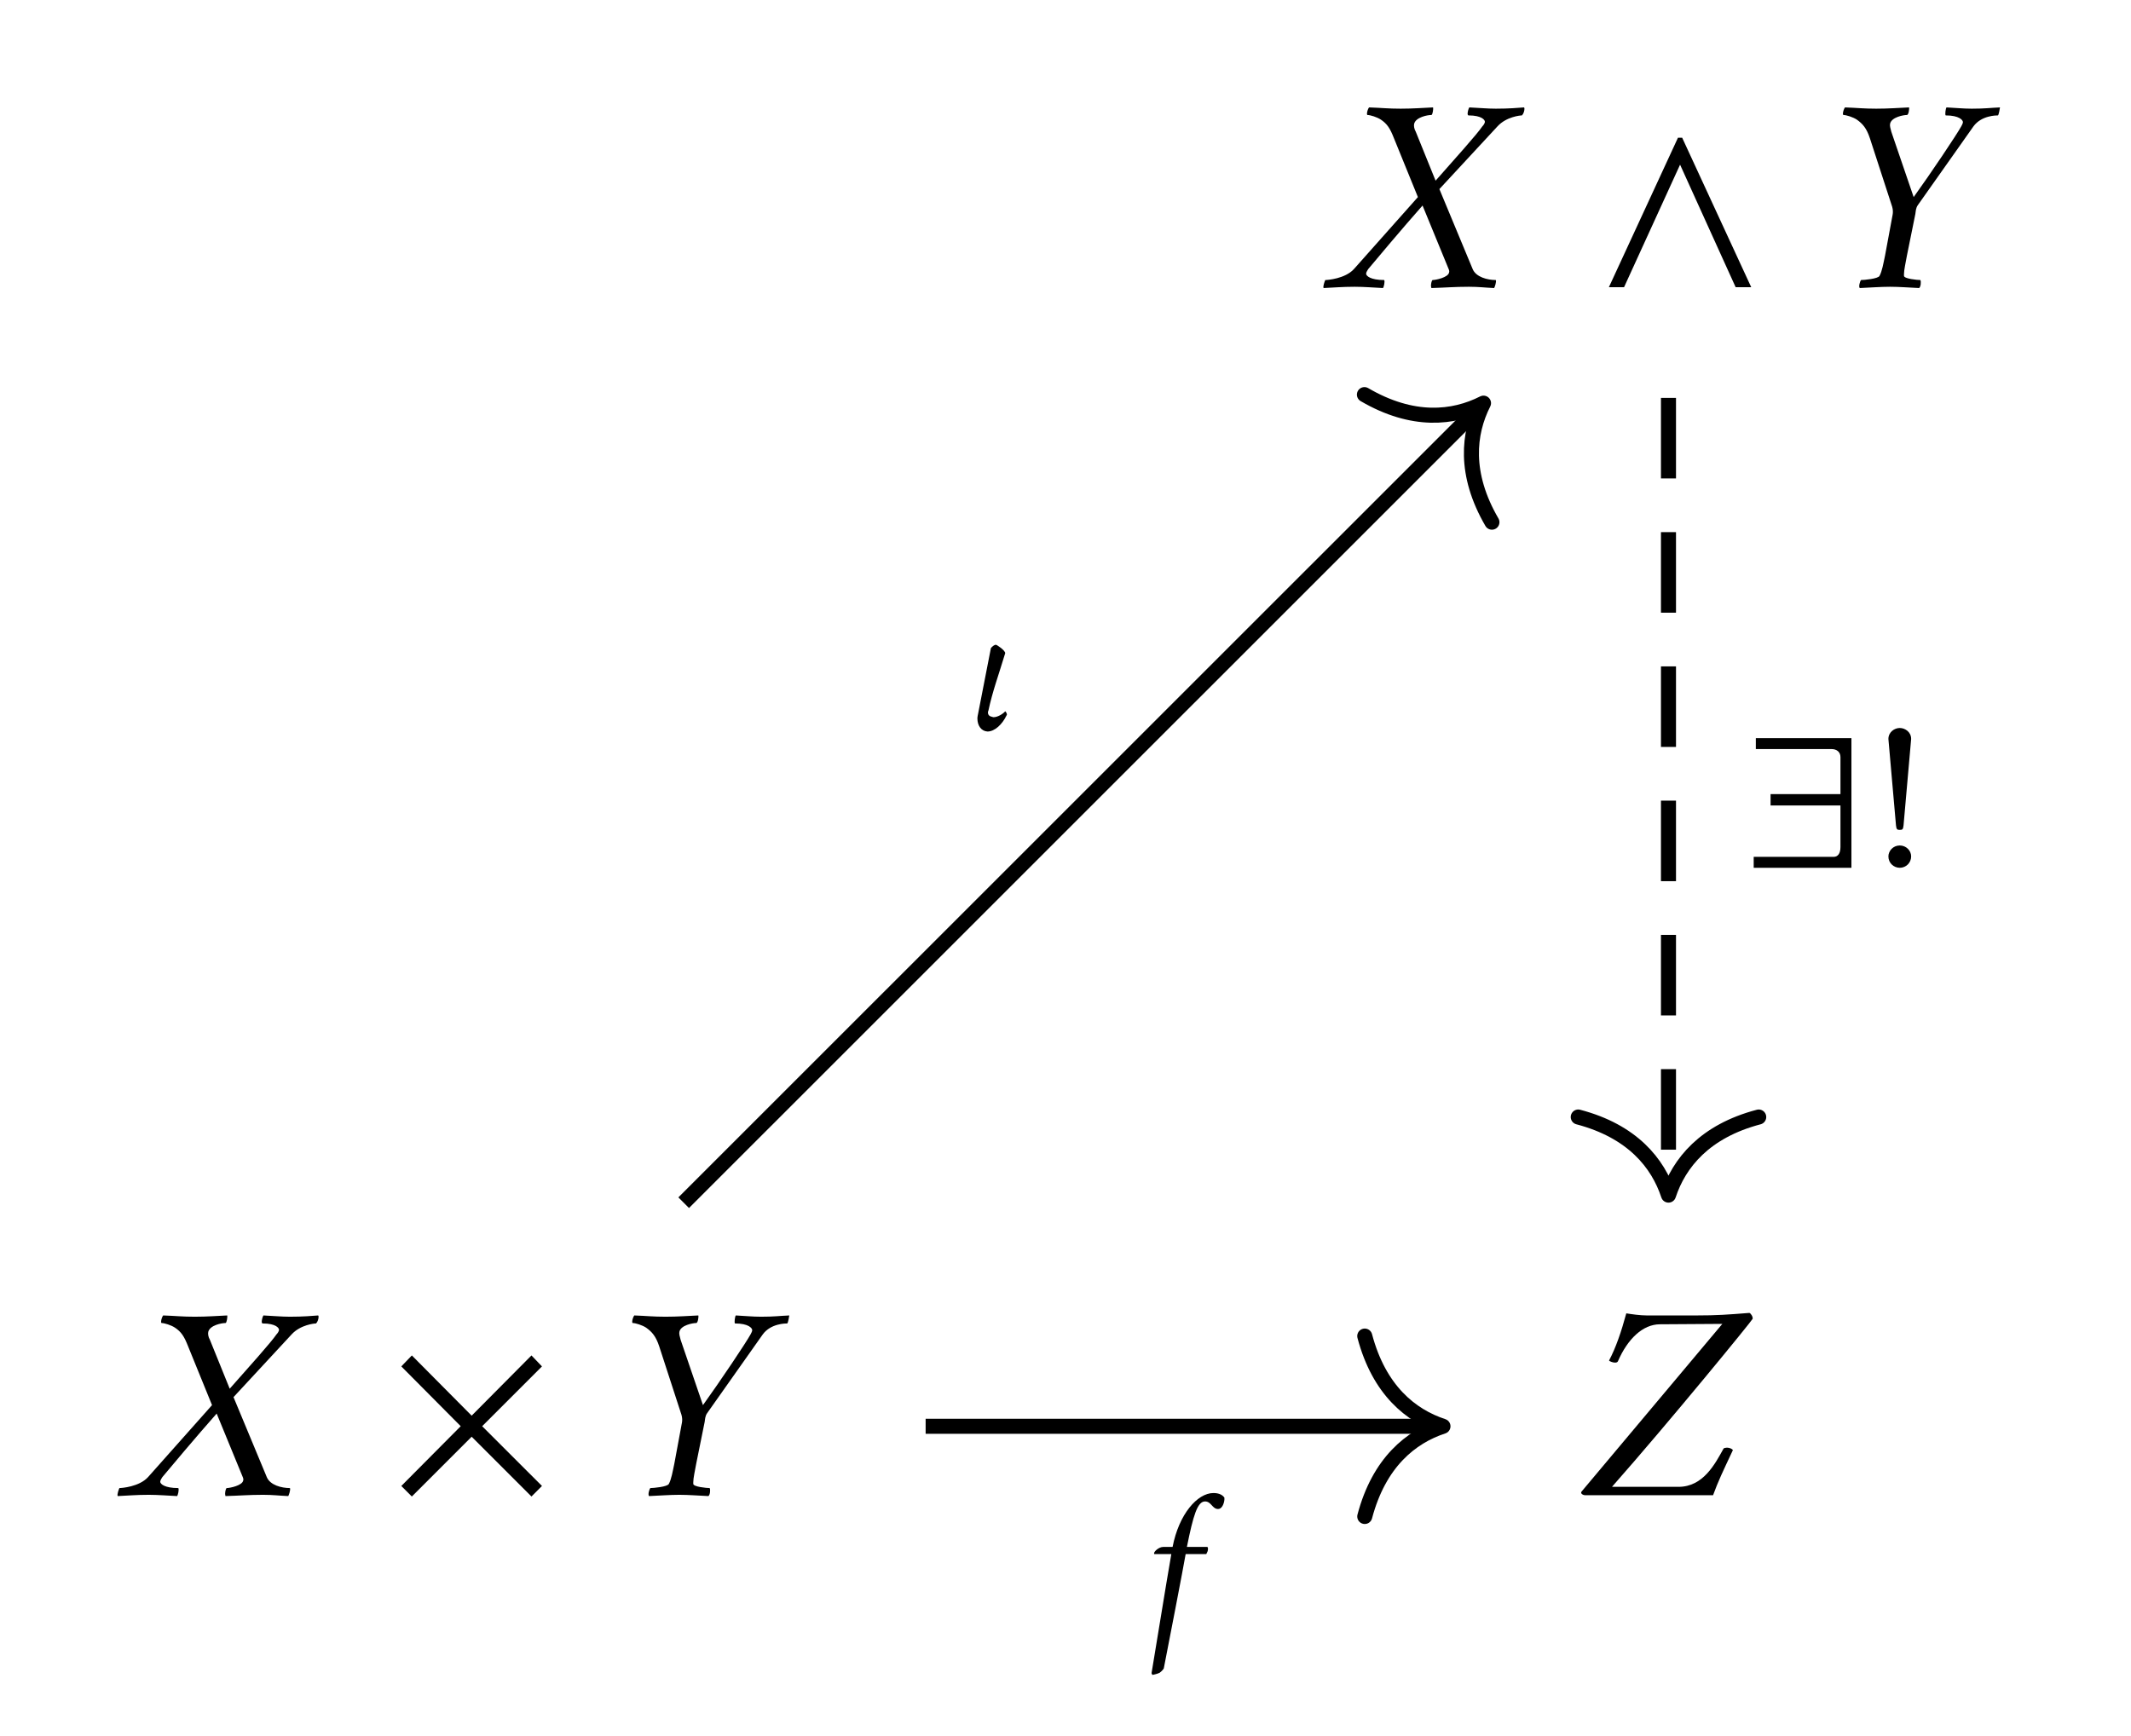
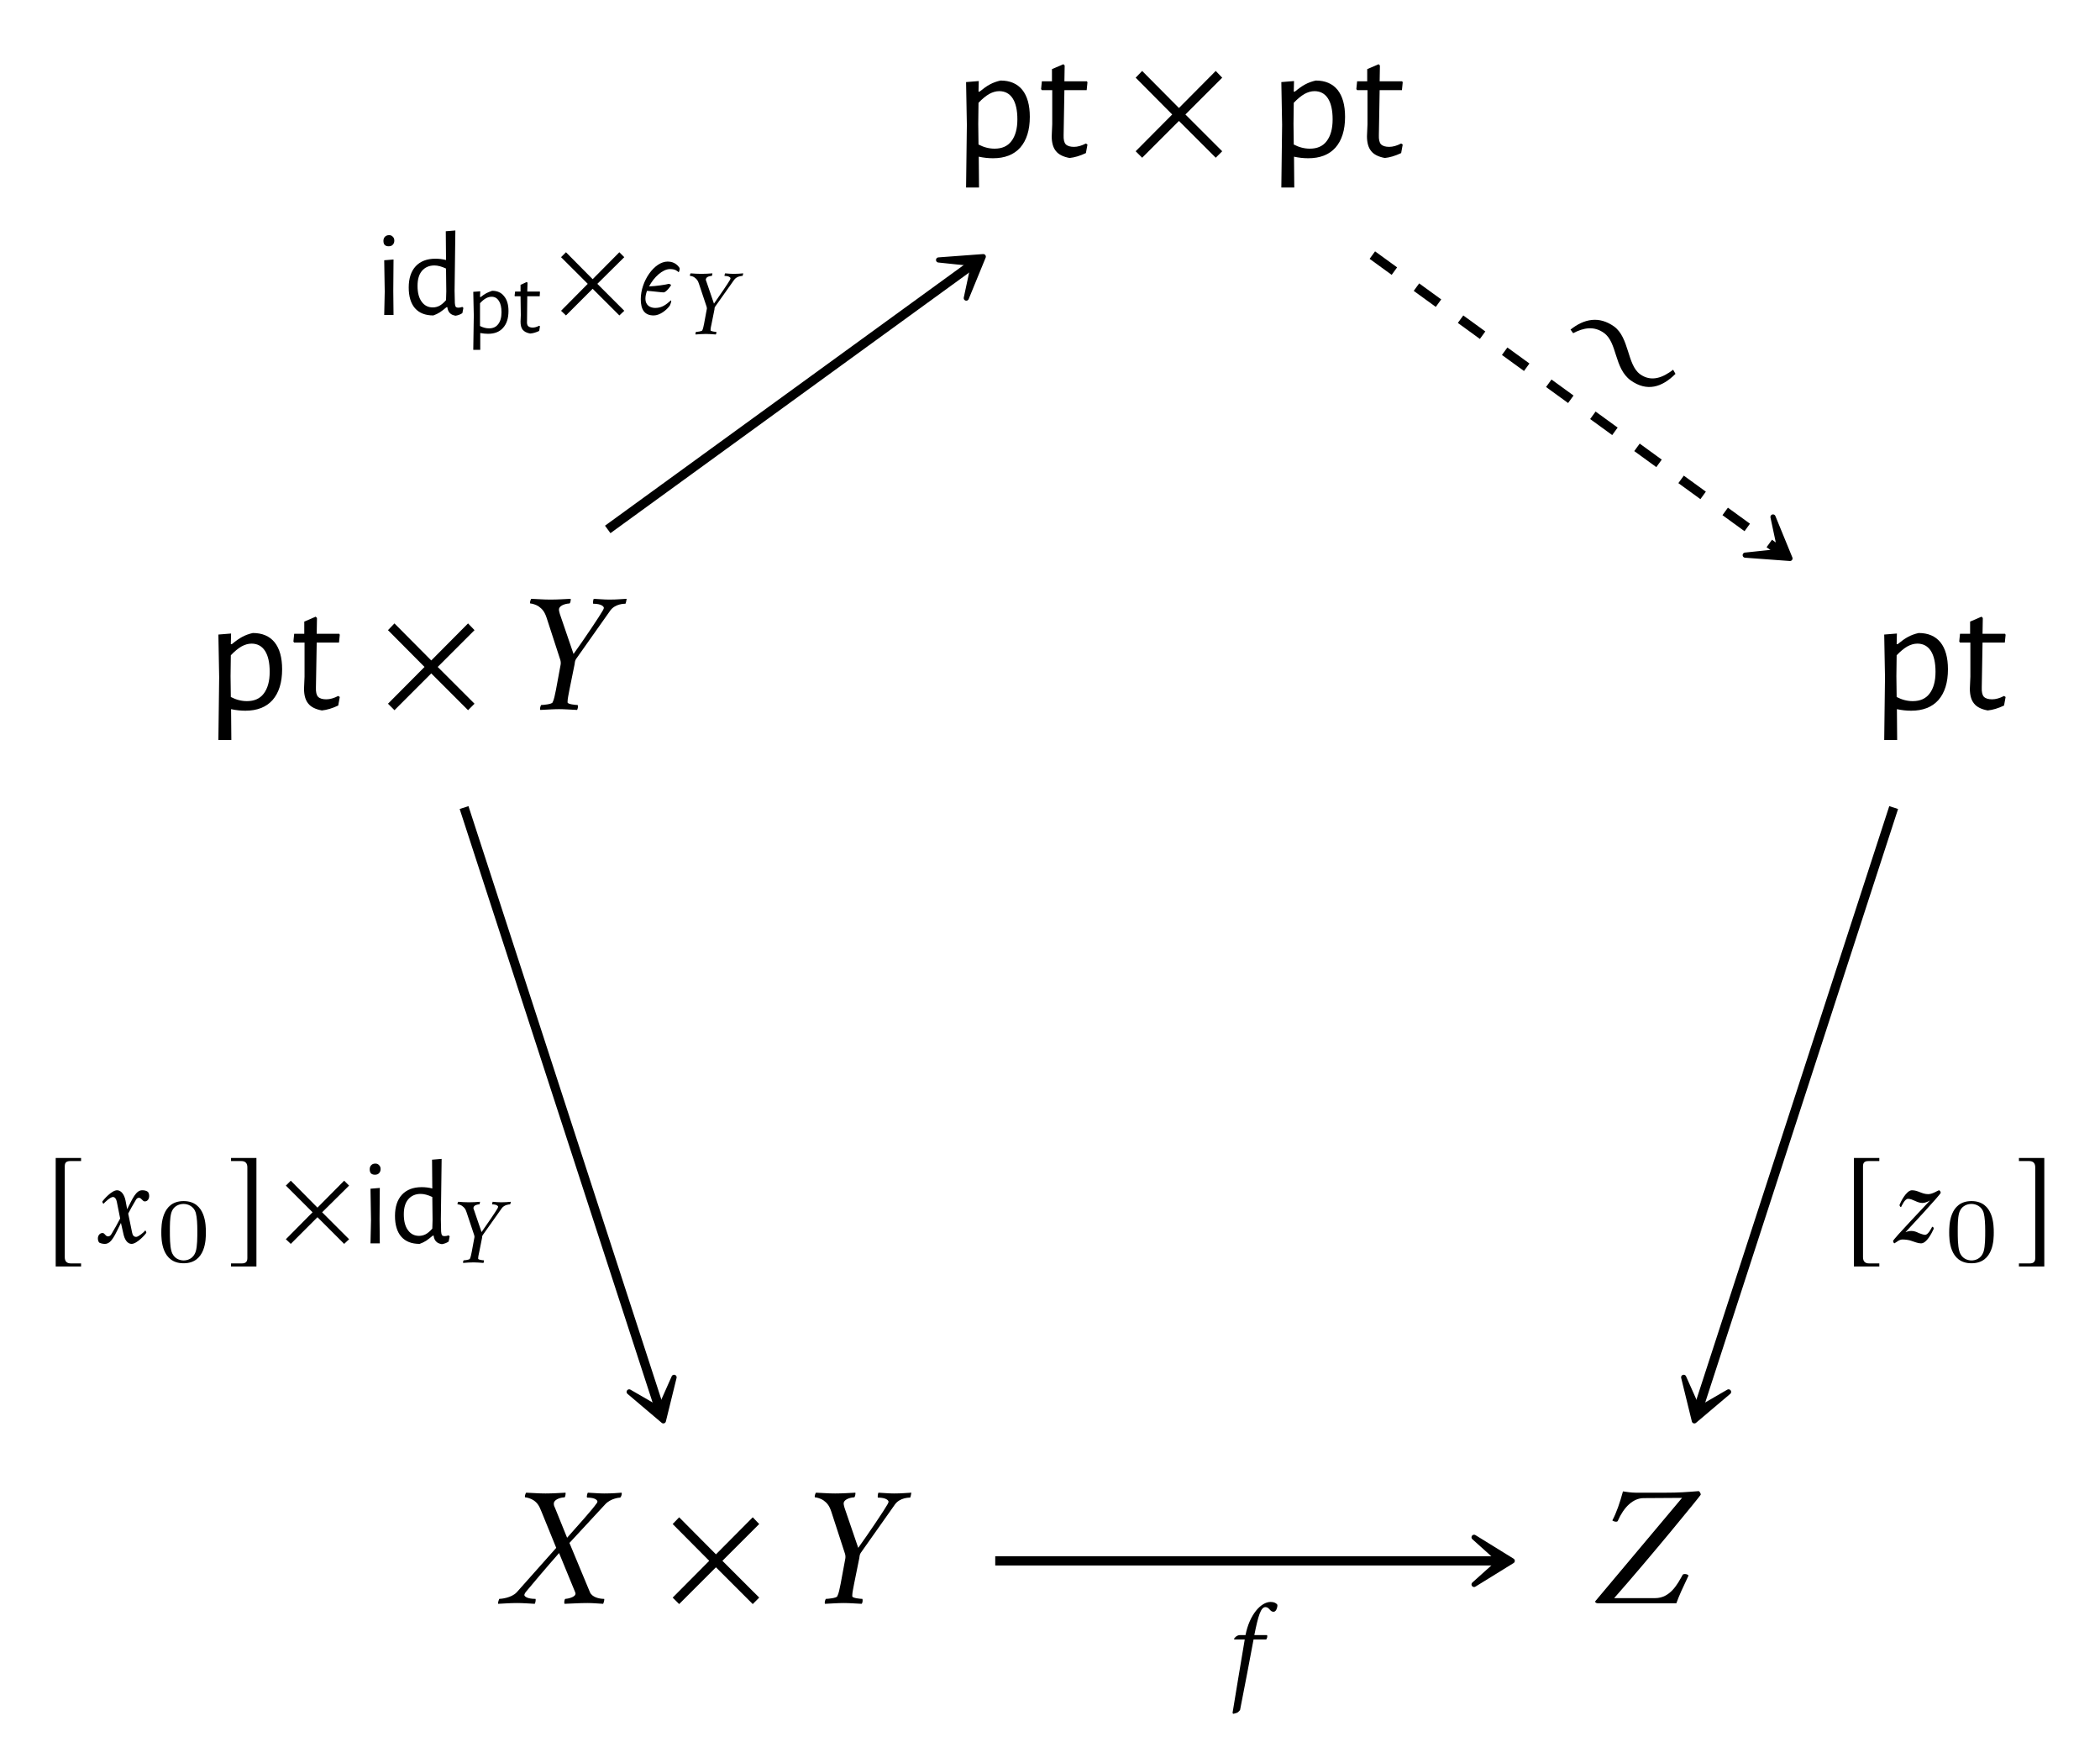
- <svg xmlns="http://www.w3.org/2000/svg" xmlns:xlink="http://www.w3.org/1999/xlink" width="79.067" height="64.418" viewBox="0 0 79.067 64.418">
+ <svg xmlns="http://www.w3.org/2000/svg" xmlns:xlink="http://www.w3.org/1999/xlink" width="126.651" height="105.637" viewBox="0 0 126.651 105.637">
  <defs>
    <g>
      <g id="glyph-0-0">
</g>
      <g id="glyph-0-1">
-         <path d="M 2.266 -6.625 C 1.797 -6.625 1.562 -6.656 1.094 -6.672 C 1.062 -6.641 1.016 -6.516 1.016 -6.438 C 1.016 -6.406 1.031 -6.391 1.031 -6.391 C 1.141 -6.391 1.391 -6.312 1.531 -6.219 C 1.766 -6.062 1.875 -5.891 2.016 -5.531 L 2.906 -3.344 L 0.531 -0.672 C 0.203 -0.312 -0.453 -0.266 -0.531 -0.266 C -0.547 -0.234 -0.625 -0.031 -0.594 0.031 C -0.219 0.016 0.078 -0.016 0.562 -0.016 C 0.906 -0.016 1.281 0.016 1.609 0.031 C 1.641 0 1.688 -0.203 1.656 -0.266 C 1.141 -0.266 0.984 -0.422 0.984 -0.5 C 0.984 -0.562 1.047 -0.641 1.062 -0.672 C 1.281 -0.938 2.359 -2.219 3.078 -3.031 L 4.047 -0.672 C 4.062 -0.641 4.078 -0.578 4.062 -0.547 C 4.031 -0.359 3.562 -0.266 3.453 -0.266 C 3.422 -0.266 3.391 -0.141 3.391 -0.047 C 3.391 -0.016 3.406 0.016 3.406 0.031 C 3.938 0.016 4.266 -0.016 4.797 -0.016 C 5.172 -0.016 5.375 0.016 5.734 0.031 C 5.75 0.016 5.828 -0.203 5.797 -0.266 C 5.484 -0.266 5.062 -0.375 4.938 -0.672 L 3.703 -3.641 L 5.859 -5.969 C 6.188 -6.328 6.703 -6.375 6.766 -6.375 C 6.828 -6.438 6.859 -6.547 6.859 -6.625 C 6.859 -6.656 6.844 -6.672 6.844 -6.672 C 6.625 -6.656 6.297 -6.625 5.797 -6.625 C 5.469 -6.625 5.188 -6.656 4.812 -6.672 C 4.781 -6.625 4.75 -6.5 4.75 -6.438 C 4.75 -6.406 4.766 -6.375 4.781 -6.375 C 5.281 -6.375 5.391 -6.203 5.391 -6.141 C 5.391 -6.078 5.328 -6 5.297 -5.969 C 5.109 -5.688 4.281 -4.766 3.562 -3.953 L 2.828 -5.766 C 2.766 -5.875 2.75 -5.984 2.766 -6.062 C 2.828 -6.312 3.266 -6.391 3.406 -6.391 C 3.453 -6.391 3.484 -6.625 3.469 -6.672 C 3.094 -6.656 2.734 -6.625 2.266 -6.625 Z M 2.266 -6.625 " />
+         <path d="M 2.875 -4.609 C 3.445 -4.609 3.883 -4.422 4.188 -4.047 C 4.488 -3.672 4.641 -3.129 4.641 -2.422 C 4.641 -1.617 4.445 -1 4.062 -0.562 C 3.676 -0.133 3.129 0.078 2.422 0.078 C 2.141 0.078 1.852 0.047 1.562 -0.016 L 1.578 1.844 L 0.797 1.844 L 0.844 -1.938 L 0.797 -4.516 L 1.562 -4.578 L 1.547 -3.938 L 1.609 -3.938 C 1.848 -4.133 2.055 -4.281 2.234 -4.375 C 2.422 -4.477 2.633 -4.555 2.875 -4.609 Z M 2.516 -0.5 C 2.961 -0.5 3.301 -0.648 3.531 -0.953 C 3.77 -1.266 3.891 -1.703 3.891 -2.266 C 3.891 -2.816 3.797 -3.238 3.609 -3.531 C 3.422 -3.82 3.148 -3.969 2.797 -3.969 C 2.598 -3.969 2.395 -3.91 2.188 -3.797 C 1.988 -3.68 1.773 -3.504 1.547 -3.266 L 1.531 -2 L 1.547 -0.75 C 1.867 -0.582 2.191 -0.5 2.516 -0.5 Z M 2.516 -0.5 " />
      </g>
      <g id="glyph-0-2">
-         <path d="M 2.141 -1.172 C 2.078 -0.875 2.031 -0.594 1.938 -0.422 C 1.891 -0.312 1.359 -0.266 1.25 -0.266 C 1.203 -0.203 1.156 -0.016 1.203 0.031 C 1.578 0.016 1.969 -0.016 2.328 -0.016 C 2.688 -0.016 3.031 0.016 3.406 0.031 C 3.469 -0.016 3.484 -0.203 3.453 -0.266 C 3.344 -0.266 2.844 -0.312 2.844 -0.422 L 2.844 -0.484 C 2.844 -0.641 2.906 -0.906 2.953 -1.172 L 3.266 -2.719 C 3.281 -2.812 3.281 -2.938 3.359 -3.047 L 5.422 -5.969 C 5.719 -6.375 6.266 -6.375 6.328 -6.375 C 6.359 -6.375 6.406 -6.656 6.406 -6.672 C 6.031 -6.656 5.859 -6.625 5.359 -6.625 C 5.031 -6.625 4.766 -6.656 4.422 -6.672 C 4.391 -6.641 4.359 -6.406 4.391 -6.375 C 4.891 -6.375 5.031 -6.203 5.031 -6.125 C 5.031 -6.078 4.984 -6 4.969 -5.969 C 4.797 -5.656 3.844 -4.234 3.203 -3.344 L 2.375 -5.766 C 2.344 -5.891 2.312 -5.984 2.328 -6.062 C 2.375 -6.312 2.828 -6.391 2.953 -6.391 C 3.016 -6.391 3.047 -6.625 3.031 -6.672 C 2.656 -6.656 2.281 -6.625 1.812 -6.625 C 1.344 -6.625 1.109 -6.656 0.656 -6.672 C 0.625 -6.641 0.578 -6.516 0.578 -6.438 C 0.578 -6.406 0.594 -6.391 0.594 -6.391 C 0.703 -6.391 0.953 -6.312 1.094 -6.219 C 1.312 -6.062 1.453 -5.906 1.578 -5.531 L 2.406 -2.984 C 2.438 -2.875 2.438 -2.766 2.422 -2.688 Z M 2.141 -1.172 " />
-       </g>
-       <g id="glyph-0-3">
-         <path d="M 2.812 -6.344 L 5.125 -6.359 L -0.094 -0.141 C -0.156 -0.078 -0.062 0 0.047 0 L 4.781 0 C 4.969 -0.516 5.141 -0.875 5.516 -1.672 C 5.5 -1.719 5.391 -1.766 5.297 -1.766 C 5.25 -1.766 5.188 -1.75 5.172 -1.734 C 4.859 -1.172 4.422 -0.312 3.5 -0.312 L 1.031 -0.312 C 3.156 -2.719 6.219 -6.469 6.25 -6.547 C 6.266 -6.625 6.172 -6.766 6.125 -6.766 C 5.328 -6.703 4.938 -6.672 4.141 -6.672 L 2.328 -6.672 C 2.078 -6.672 1.75 -6.719 1.562 -6.75 C 1.375 -6.062 1.172 -5.469 0.922 -5 C 0.938 -4.969 1.062 -4.922 1.141 -4.922 C 1.203 -4.922 1.234 -4.938 1.25 -4.969 C 1.609 -5.797 2.172 -6.344 2.812 -6.344 Z M 2.812 -6.344 " />
+         <path d="M 2.234 -0.609 C 2.453 -0.609 2.691 -0.676 2.953 -0.812 L 3.047 -0.75 L 2.953 -0.234 C 2.598 -0.066 2.27 0.031 1.969 0.062 C 1.582 -0.008 1.305 -0.148 1.141 -0.359 C 0.973 -0.566 0.891 -0.863 0.891 -1.25 L 0.922 -1.969 L 0.922 -4.031 L 0.297 -4.031 L 0.25 -4.094 L 0.297 -4.562 L 0.906 -4.562 L 0.906 -5.297 L 1.594 -5.594 L 1.672 -5.516 L 1.656 -4.562 L 3.016 -4.562 L 3.047 -4.5 L 3 -4.031 L 1.656 -4.031 L 1.609 -1.328 C 1.598 -1.055 1.641 -0.867 1.734 -0.766 C 1.836 -0.66 2.004 -0.609 2.234 -0.609 Z M 2.234 -0.609 " />
      </g>
      <g id="glyph-1-0">
</g>
      <g id="glyph-1-1">
-         <path d="M 5.906 0 L 3.344 -5.547 L 3.188 -5.547 L 0.625 0 L 1.188 0 L 3.266 -4.547 L 5.328 0 Z M 5.906 0 " />
-       </g>
-       <g id="glyph-1-2">
        <path d="M 5.781 -0.344 L 3.562 -2.562 L 5.781 -4.781 L 5.391 -5.188 L 3.172 -2.953 L 0.953 -5.188 L 0.562 -4.781 L 2.766 -2.562 L 0.562 -0.344 L 0.953 0.047 L 3.172 -2.172 L 5.391 0.047 Z M 5.781 -0.344 " />
      </g>
      <g id="glyph-2-0">
</g>
      <g id="glyph-2-1">
-         <path d="M 3.938 0 L 3.938 -4.812 L 0.391 -4.812 L 0.391 -4.406 L 3.203 -4.406 C 3.391 -4.406 3.531 -4.297 3.531 -4.109 L 3.531 -2.734 L 0.938 -2.734 L 0.938 -2.312 L 3.531 -2.312 L 3.531 -0.766 C 3.531 -0.516 3.422 -0.406 3.281 -0.406 L 0.312 -0.406 L 0.312 0 Z M 3.938 0 " />
+         <path d="M 2.141 -1.172 C 2.078 -0.875 2.031 -0.594 1.938 -0.422 C 1.891 -0.312 1.359 -0.266 1.25 -0.266 C 1.203 -0.203 1.156 -0.016 1.203 0.031 C 1.578 0.016 1.969 -0.016 2.328 -0.016 C 2.688 -0.016 3.031 0.016 3.406 0.031 C 3.469 -0.016 3.484 -0.203 3.453 -0.266 C 3.344 -0.266 2.844 -0.312 2.844 -0.422 L 2.844 -0.484 C 2.844 -0.641 2.906 -0.906 2.953 -1.172 L 3.266 -2.719 C 3.281 -2.812 3.281 -2.938 3.359 -3.047 L 5.422 -5.969 C 5.719 -6.375 6.266 -6.375 6.328 -6.375 C 6.359 -6.375 6.406 -6.656 6.406 -6.672 C 6.031 -6.656 5.859 -6.625 5.359 -6.625 C 5.031 -6.625 4.766 -6.656 4.422 -6.672 C 4.391 -6.641 4.359 -6.406 4.391 -6.375 C 4.891 -6.375 5.031 -6.203 5.031 -6.125 C 5.031 -6.078 4.984 -6 4.969 -5.969 C 4.797 -5.656 3.844 -4.234 3.203 -3.344 L 2.375 -5.766 C 2.344 -5.891 2.312 -5.984 2.328 -6.062 C 2.375 -6.312 2.828 -6.391 2.953 -6.391 C 3.016 -6.391 3.047 -6.625 3.031 -6.672 C 2.656 -6.656 2.281 -6.625 1.812 -6.625 C 1.344 -6.625 1.109 -6.656 0.656 -6.672 C 0.625 -6.641 0.578 -6.516 0.578 -6.438 C 0.578 -6.406 0.594 -6.391 0.594 -6.391 C 0.703 -6.391 0.953 -6.312 1.094 -6.219 C 1.312 -6.062 1.453 -5.906 1.578 -5.531 L 2.406 -2.984 C 2.438 -2.875 2.438 -2.766 2.422 -2.688 Z M 2.141 -1.172 " />
+       </g>
+       <g id="glyph-2-2">
+         <path d="M 2.266 -6.625 C 1.797 -6.625 1.562 -6.656 1.094 -6.672 C 1.062 -6.641 1.016 -6.516 1.016 -6.438 C 1.016 -6.406 1.031 -6.391 1.031 -6.391 C 1.141 -6.391 1.391 -6.312 1.531 -6.219 C 1.766 -6.062 1.875 -5.891 2.016 -5.531 L 2.906 -3.344 L 0.531 -0.672 C 0.203 -0.312 -0.453 -0.266 -0.531 -0.266 C -0.547 -0.234 -0.625 -0.031 -0.594 0.031 C -0.219 0.016 0.078 -0.016 0.562 -0.016 C 0.906 -0.016 1.281 0.016 1.609 0.031 C 1.641 0 1.688 -0.203 1.656 -0.266 C 1.141 -0.266 0.984 -0.422 0.984 -0.5 C 0.984 -0.562 1.047 -0.641 1.062 -0.672 C 1.281 -0.938 2.359 -2.219 3.078 -3.031 L 4.047 -0.672 C 4.062 -0.641 4.078 -0.578 4.062 -0.547 C 4.031 -0.359 3.562 -0.266 3.453 -0.266 C 3.422 -0.266 3.391 -0.141 3.391 -0.047 C 3.391 -0.016 3.406 0.016 3.406 0.031 C 3.938 0.016 4.266 -0.016 4.797 -0.016 C 5.172 -0.016 5.375 0.016 5.734 0.031 C 5.75 0.016 5.828 -0.203 5.797 -0.266 C 5.484 -0.266 5.062 -0.375 4.938 -0.672 L 3.703 -3.641 L 5.859 -5.969 C 6.188 -6.328 6.703 -6.375 6.766 -6.375 C 6.828 -6.438 6.859 -6.547 6.859 -6.625 C 6.859 -6.656 6.844 -6.672 6.844 -6.672 C 6.625 -6.656 6.297 -6.625 5.797 -6.625 C 5.469 -6.625 5.188 -6.656 4.812 -6.672 C 4.781 -6.625 4.75 -6.5 4.75 -6.438 C 4.75 -6.406 4.766 -6.375 4.781 -6.375 C 5.281 -6.375 5.391 -6.203 5.391 -6.141 C 5.391 -6.078 5.328 -6 5.297 -5.969 C 5.109 -5.688 4.281 -4.766 3.562 -3.953 L 2.828 -5.766 C 2.766 -5.875 2.75 -5.984 2.766 -6.062 C 2.828 -6.312 3.266 -6.391 3.406 -6.391 C 3.453 -6.391 3.484 -6.625 3.469 -6.672 C 3.094 -6.656 2.734 -6.625 2.266 -6.625 Z M 2.266 -6.625 " />
+       </g>
+       <g id="glyph-2-3">
+         <path d="M 2.812 -6.344 L 5.125 -6.359 L -0.094 -0.141 C -0.156 -0.078 -0.062 0 0.047 0 L 4.781 0 C 4.969 -0.516 5.141 -0.875 5.516 -1.672 C 5.5 -1.719 5.391 -1.766 5.297 -1.766 C 5.25 -1.766 5.188 -1.75 5.172 -1.734 C 4.859 -1.172 4.422 -0.312 3.5 -0.312 L 1.031 -0.312 C 3.156 -2.719 6.219 -6.469 6.25 -6.547 C 6.266 -6.625 6.172 -6.766 6.125 -6.766 C 5.328 -6.703 4.938 -6.672 4.141 -6.672 L 2.328 -6.672 C 2.078 -6.672 1.75 -6.719 1.562 -6.75 C 1.375 -6.062 1.172 -5.469 0.922 -5 C 0.938 -4.969 1.062 -4.922 1.141 -4.922 C 1.203 -4.922 1.234 -4.938 1.25 -4.969 C 1.609 -5.797 2.172 -6.344 2.812 -6.344 Z M 2.812 -6.344 " />
      </g>
      <g id="glyph-3-0">
</g>
      <g id="glyph-3-1">
-         <path d="M 1.594 -4.781 C 1.594 -5.047 1.359 -5.188 1.172 -5.188 C 0.969 -5.188 0.75 -5.031 0.75 -4.781 L 1.031 -1.578 C 1.047 -1.422 1.078 -1.406 1.172 -1.406 C 1.266 -1.406 1.297 -1.422 1.312 -1.578 Z M 1.594 -0.422 C 1.594 -0.641 1.406 -0.828 1.172 -0.828 C 0.922 -0.828 0.75 -0.625 0.75 -0.422 C 0.75 -0.172 0.953 0 1.172 0 C 1.406 0 1.594 -0.188 1.594 -0.422 Z M 1.594 -0.422 " />
+         <path d="M 0.625 -1.406 L 0.594 -3.297 L 1.156 -3.344 L 1.141 -1.453 L 1.156 0 L 0.594 0 Z M 0.891 -4.812 C 0.984 -4.812 1.055 -4.781 1.109 -4.719 C 1.172 -4.664 1.203 -4.586 1.203 -4.484 C 1.203 -4.379 1.172 -4.297 1.109 -4.234 C 1.055 -4.172 0.973 -4.141 0.859 -4.141 C 0.766 -4.141 0.688 -4.164 0.625 -4.219 C 0.57 -4.281 0.547 -4.363 0.547 -4.469 C 0.547 -4.57 0.578 -4.656 0.641 -4.719 C 0.703 -4.781 0.785 -4.812 0.891 -4.812 Z M 0.891 -4.812 " />
+       </g>
+       <g id="glyph-3-2">
+         <path d="M 3.078 -1.453 L 3.094 -0.719 C 3.102 -0.613 3.117 -0.539 3.141 -0.5 C 3.172 -0.457 3.227 -0.438 3.312 -0.438 C 3.383 -0.438 3.461 -0.453 3.547 -0.484 L 3.609 -0.422 L 3.547 -0.109 C 3.422 -0.023 3.285 0.023 3.141 0.047 C 2.992 0.023 2.879 -0.023 2.797 -0.109 C 2.711 -0.191 2.66 -0.312 2.641 -0.469 L 2.594 -0.469 C 2.445 -0.344 2.312 -0.238 2.188 -0.156 C 2.07 -0.082 1.941 -0.02 1.797 0.031 C 1.316 0.031 0.945 -0.113 0.688 -0.406 C 0.438 -0.695 0.312 -1.113 0.312 -1.656 C 0.312 -2.207 0.453 -2.633 0.734 -2.938 C 1.016 -3.238 1.41 -3.391 1.922 -3.391 C 2.148 -3.391 2.363 -3.363 2.562 -3.312 L 2.547 -5.047 L 3.125 -5.094 Z M 1.859 -2.984 C 1.547 -2.984 1.297 -2.875 1.109 -2.656 C 0.93 -2.445 0.844 -2.145 0.844 -1.75 C 0.844 -1.344 0.926 -1.023 1.094 -0.797 C 1.258 -0.566 1.484 -0.453 1.766 -0.453 C 1.898 -0.453 2.031 -0.484 2.156 -0.547 C 2.289 -0.617 2.426 -0.734 2.562 -0.891 L 2.578 -1.422 L 2.562 -2.797 C 2.301 -2.922 2.066 -2.984 1.859 -2.984 Z M 1.859 -2.984 " />
      </g>
      <g id="glyph-4-0">
</g>
      <g id="glyph-4-1">
+         <path d="M 1.578 -2.547 C 1.891 -2.547 2.129 -2.438 2.297 -2.219 C 2.473 -2.008 2.562 -1.711 2.562 -1.328 C 2.562 -0.891 2.453 -0.551 2.234 -0.312 C 2.023 -0.07 1.723 0.047 1.328 0.047 C 1.18 0.047 1.023 0.031 0.859 0 L 0.859 1.016 L 0.438 1.016 L 0.469 -1.062 L 0.438 -2.484 L 0.859 -2.516 L 0.844 -2.172 L 0.891 -2.172 C 1.016 -2.273 1.129 -2.352 1.234 -2.406 C 1.336 -2.457 1.453 -2.504 1.578 -2.547 Z M 1.391 -0.281 C 1.629 -0.281 1.812 -0.363 1.938 -0.531 C 2.07 -0.695 2.141 -0.938 2.141 -1.25 C 2.141 -1.551 2.086 -1.781 1.984 -1.938 C 1.879 -2.102 1.734 -2.188 1.547 -2.188 C 1.43 -2.188 1.316 -2.156 1.203 -2.094 C 1.086 -2.031 0.969 -1.93 0.844 -1.797 L 0.844 -0.422 C 1.031 -0.328 1.211 -0.281 1.391 -0.281 Z M 1.391 -0.281 " />
+       </g>
+       <g id="glyph-4-2">
+         <path d="M 1.234 -0.328 C 1.348 -0.328 1.477 -0.363 1.625 -0.438 L 1.672 -0.406 L 1.625 -0.125 C 1.426 -0.031 1.242 0.02 1.078 0.031 C 0.867 -0.008 0.719 -0.086 0.625 -0.203 C 0.539 -0.316 0.5 -0.477 0.5 -0.688 L 0.516 -1.078 L 0.5 -2.219 L 0.156 -2.219 L 0.141 -2.25 L 0.172 -2.5 L 0.5 -2.5 L 0.5 -2.906 L 0.875 -3.078 L 0.922 -3.031 L 0.906 -2.5 L 1.656 -2.5 L 1.672 -2.469 L 1.656 -2.219 L 0.906 -2.219 L 0.891 -0.734 C 0.879 -0.586 0.898 -0.484 0.953 -0.422 C 1.016 -0.359 1.109 -0.328 1.234 -0.328 Z M 1.234 -0.328 " />
+       </g>
+       <g id="glyph-5-0">
+ </g>
+       <g id="glyph-5-1">
+         <path d="M 4.219 -0.25 L 2.594 -1.875 L 4.219 -3.484 L 3.922 -3.781 L 2.312 -2.156 L 0.703 -3.781 L 0.406 -3.484 L 2.016 -1.875 L 0.406 -0.25 L 0.703 0.031 L 2.312 -1.578 L 3.922 0.031 Z M 4.219 -0.25 " />
+       </g>
+       <g id="glyph-5-2">
+         <path d="M 2.172 1.219 L 1.547 1.219 C 1.312 1.219 1.188 1.094 1.188 0.844 L 1.188 -4.641 C 1.188 -4.859 1.281 -4.953 1.516 -4.953 L 2.172 -4.953 L 2.172 -5.141 L 0.641 -5.141 L 0.641 1.406 L 2.172 1.406 Z M 2.172 1.219 " />
+       </g>
+       <g id="glyph-5-3">
+         <path d="M 0.25 1.219 L 0.25 1.406 L 1.781 1.406 L 1.781 -5.141 L 0.25 -5.141 L 0.25 -4.953 L 0.875 -4.953 C 1.109 -4.953 1.234 -4.828 1.234 -4.578 L 1.234 0.906 C 1.234 1.125 1.125 1.219 0.906 1.219 Z M 0.25 1.219 " />
+       </g>
+       <g id="glyph-6-0">
+ </g>
+       <g id="glyph-6-1">
+         <path d="M 0.484 -0.984 C 0.484 -1.125 0.516 -1.281 0.578 -1.453 C 0.844 -1.438 1.453 -1.359 1.578 -1.359 C 1.734 -1.359 2.016 -1.75 2.031 -1.797 C 2.016 -1.844 1.953 -1.859 1.891 -1.875 C 1.734 -1.828 1.125 -1.734 0.703 -1.719 C 0.984 -2.266 1.516 -2.766 1.969 -2.766 C 2.297 -2.766 2.406 -2.641 2.484 -2.578 C 2.516 -2.594 2.547 -2.703 2.547 -2.781 C 2.547 -2.797 2.547 -2.812 2.547 -2.828 C 2.484 -2.922 2.281 -3.219 1.828 -3.219 C 1.016 -3.219 0.203 -2.031 0.203 -0.953 C 0.203 -0.328 0.422 0.031 0.984 0.031 C 1.359 0.031 1.766 -0.297 1.953 -0.562 C 1.969 -0.594 2.094 -0.875 2.016 -0.875 C 1.734 -0.625 1.484 -0.422 1.078 -0.422 C 0.812 -0.422 0.484 -0.547 0.484 -0.984 Z M 0.484 -0.984 " />
+       </g>
+       <g id="glyph-6-2">
+         <path d="M 1.688 -2.438 C 1.922 -2.438 2.125 -2.578 2.156 -2.594 C 2.141 -2.562 -0.078 -0.25 -0.078 -0.141 C -0.062 -0.078 -0.031 -0.016 0 0 C 0.156 -0.078 0.281 -0.234 0.5 -0.234 C 0.656 -0.234 0.906 -0.203 1.016 -0.156 C 1.203 -0.094 1.438 0 1.609 0 C 1.953 0 2.25 -0.609 2.375 -0.875 C 2.375 -0.938 2.359 -1 2.281 -1 C 2.25 -0.938 2.047 -0.516 1.859 -0.516 C 1.75 -0.516 1.609 -0.578 1.469 -0.625 C 1.328 -0.703 1.172 -0.75 1.016 -0.75 C 0.859 -0.75 0.703 -0.688 0.672 -0.672 C 0.703 -0.703 2.797 -2.953 2.797 -3.047 C 2.797 -3.109 2.766 -3.172 2.703 -3.203 C 2.641 -3.203 2.312 -2.969 2.047 -2.969 C 1.656 -2.969 1.438 -3.203 1.062 -3.203 C 0.719 -3.203 0.359 -2.453 0.312 -2.312 C 0.328 -2.25 0.359 -2.188 0.406 -2.188 C 0.453 -2.266 0.625 -2.688 0.828 -2.688 C 1.109 -2.688 1.375 -2.438 1.688 -2.438 Z M 1.688 -2.438 " />
+       </g>
+       <g id="glyph-6-3">
+         <path d="M 2.172 -0.656 L 1.938 -1.797 C 2.078 -2.078 2.203 -2.281 2.375 -2.578 C 2.422 -2.672 2.484 -2.75 2.578 -2.75 L 2.594 -2.75 C 2.75 -2.734 2.797 -2.531 2.938 -2.531 C 3.109 -2.531 3.203 -2.688 3.203 -2.859 C 3.203 -2.969 3.172 -3.047 3.125 -3.109 C 3.016 -3.188 2.891 -3.203 2.781 -3.203 C 2.406 -3.203 2.203 -2.703 1.875 -2.062 L 1.781 -2.562 C 1.703 -2.969 1.5 -3.203 1.266 -3.203 C 0.938 -3.203 0.438 -2.625 0.375 -2.516 C 0.375 -2.484 0.422 -2.391 0.453 -2.391 C 0.531 -2.484 0.859 -2.797 1.016 -2.797 C 1.141 -2.797 1.219 -2.672 1.25 -2.516 L 1.453 -1.5 C 1.266 -1.141 1.141 -0.922 0.938 -0.578 C 0.891 -0.5 0.828 -0.422 0.734 -0.422 L 0.719 -0.422 C 0.562 -0.422 0.531 -0.625 0.391 -0.625 C 0.219 -0.625 0.109 -0.469 0.109 -0.297 C 0.109 -0.188 0.141 -0.109 0.188 -0.047 C 0.312 0.016 0.438 0.031 0.531 0.031 C 0.938 0.031 1.141 -0.516 1.5 -1.234 L 1.641 -0.609 C 1.719 -0.203 1.906 0.031 2.141 0.031 C 2.469 0.031 2.984 -0.547 3.031 -0.641 C 3.031 -0.688 2.984 -0.781 2.969 -0.781 C 2.891 -0.672 2.547 -0.391 2.422 -0.391 C 2.266 -0.391 2.203 -0.5 2.172 -0.656 Z M 2.172 -0.656 " />
+       </g>
+       <g id="glyph-6-4">
        <path d="M 2.641 -4.438 C 2.781 -4.438 2.859 -4.625 2.875 -4.781 L 2.875 -4.859 C 2.812 -4.953 2.688 -5.031 2.469 -5.031 C 1.875 -5.031 1.188 -4.25 0.953 -3.031 L 0.609 -3.031 C 0.438 -3.031 0.266 -2.859 0.266 -2.797 C 0.266 -2.781 0.266 -2.766 0.281 -2.766 L 0.906 -2.766 C 0.656 -1.328 0.422 0.172 0.172 1.656 L 0.203 1.719 C 0.203 1.719 0.375 1.688 0.469 1.641 C 0.562 1.578 0.625 1.484 0.625 1.484 C 0.812 0.531 1.344 -2.219 1.438 -2.766 L 2.203 -2.766 C 2.234 -2.828 2.266 -2.875 2.266 -2.953 C 2.266 -2.984 2.266 -3.031 2.234 -3.031 L 1.484 -3.031 C 1.719 -4.203 1.875 -4.719 2.156 -4.719 C 2.391 -4.719 2.422 -4.438 2.641 -4.438 Z M 2.641 -4.438 " />
      </g>
-       <g id="glyph-4-2">
-         <path d="M 0.797 -0.5 C 0.766 -0.516 0.594 -0.516 0.594 -0.672 C 0.594 -0.688 0.594 -0.719 0.609 -0.734 C 0.766 -1.469 0.984 -2.047 1.234 -2.875 C 1.234 -2.984 0.922 -3.188 0.891 -3.188 C 0.828 -3.188 0.75 -3.125 0.703 -3.062 C 0.516 -2.109 0.266 -0.828 0.234 -0.656 C 0.219 -0.578 0.203 -0.516 0.203 -0.453 C 0.203 -0.188 0.344 0.016 0.578 0.031 C 0.844 0.031 1.125 -0.234 1.281 -0.562 C 1.297 -0.578 1.297 -0.594 1.297 -0.609 C 1.297 -0.641 1.25 -0.719 1.234 -0.719 C 1.172 -0.641 0.969 -0.5 0.797 -0.5 Z M 0.797 -0.5 " />
+       <g id="glyph-7-0">
+ </g>
+       <g id="glyph-7-1">
+         <path d="M 1.172 -0.641 C 1.141 -0.484 1.109 -0.328 1.062 -0.234 C 1.047 -0.172 0.75 -0.141 0.688 -0.141 C 0.656 -0.109 0.641 -0.016 0.656 0.016 C 0.875 0 1.078 -0.016 1.281 -0.016 C 1.469 -0.016 1.672 0 1.875 0.016 C 1.906 -0.016 1.922 -0.109 1.906 -0.141 C 1.844 -0.141 1.562 -0.172 1.562 -0.234 L 1.562 -0.266 C 1.562 -0.359 1.594 -0.5 1.625 -0.641 L 1.797 -1.5 C 1.797 -1.547 1.797 -1.609 1.844 -1.672 L 2.984 -3.281 C 3.141 -3.5 3.438 -3.516 3.484 -3.516 C 3.5 -3.516 3.531 -3.656 3.531 -3.672 C 3.312 -3.656 3.219 -3.641 2.953 -3.641 C 2.766 -3.641 2.625 -3.656 2.438 -3.672 C 2.422 -3.656 2.391 -3.531 2.406 -3.516 C 2.688 -3.516 2.766 -3.406 2.766 -3.375 C 2.766 -3.344 2.734 -3.297 2.734 -3.281 C 2.641 -3.109 2.109 -2.328 1.766 -1.844 L 1.312 -3.172 C 1.281 -3.234 1.266 -3.297 1.281 -3.328 C 1.312 -3.484 1.562 -3.516 1.625 -3.516 C 1.656 -3.516 1.672 -3.641 1.672 -3.672 C 1.453 -3.656 1.25 -3.641 1 -3.641 C 0.734 -3.641 0.609 -3.656 0.359 -3.672 C 0.344 -3.656 0.312 -3.578 0.312 -3.547 C 0.312 -3.531 0.328 -3.516 0.328 -3.516 C 0.391 -3.516 0.516 -3.484 0.594 -3.422 C 0.719 -3.328 0.797 -3.25 0.859 -3.047 L 1.328 -1.641 C 1.344 -1.578 1.344 -1.516 1.328 -1.484 Z M 1.172 -0.641 " />
+       </g>
+       <g id="glyph-8-0">
+ </g>
+       <g id="glyph-8-1">
+         <path d="M 8.438 0.984 L 8.297 0.734 C 7.688 1.203 6.984 1.5 6.297 1 C 5.516 0.422 5.656 -1.203 4.734 -1.875 C 3.828 -2.516 2.938 -2.344 2.109 -1.688 L 2.266 -1.469 C 2.891 -1.797 3.516 -1.922 4.125 -1.484 C 4.938 -0.906 4.734 0.641 5.734 1.375 C 6.719 2.078 7.625 1.797 8.438 0.984 Z M 8.438 0.984 " />
+       </g>
+       <g id="glyph-9-0">
+ </g>
+       <g id="glyph-9-1">
+         <path d="M 3.016 -1.75 C 3.016 -2.156 3.016 -3.641 1.672 -3.641 C 0.328 -3.641 0.328 -2.156 0.328 -1.75 C 0.328 -1.359 0.328 0.109 1.672 0.109 C 3.016 0.109 3.016 -1.359 3.016 -1.75 Z M 2.5 -1.828 C 2.5 -1.469 2.5 -0.922 2.406 -0.609 C 2.25 -0.125 1.859 -0.062 1.672 -0.062 C 1.438 -0.062 1.062 -0.172 0.938 -0.625 C 0.844 -0.938 0.844 -1.484 0.844 -1.828 C 0.844 -2.188 0.844 -2.609 0.922 -2.906 C 1.062 -3.406 1.484 -3.469 1.672 -3.469 C 1.922 -3.469 2.281 -3.344 2.406 -2.938 C 2.484 -2.641 2.5 -2.25 2.5 -1.828 Z M 2.5 -1.828 " />
      </g>
    </g>
  </defs>
  <g fill="rgb(0%, 0%, 0%)" fill-opacity="1">
-     <use xlink:href="#glyph-0-1" x="49.703" y="10.658" />
+     <use xlink:href="#glyph-0-1" x="57.467" y="9.467" />
+     <use xlink:href="#glyph-0-2" x="62.538" y="9.467" />
  </g>
  <g fill="rgb(0%, 0%, 0%)" fill-opacity="1">
-     <use xlink:href="#glyph-1-1" x="59.07" y="10.658" />
+     <use xlink:href="#glyph-1-1" x="67.93" y="9.467" />
  </g>
  <g fill="rgb(0%, 0%, 0%)" fill-opacity="1">
-     <use xlink:href="#glyph-0-2" x="67.8" y="10.658" />
+     <use xlink:href="#glyph-0-1" x="76.48" y="9.467" />
+     <use xlink:href="#glyph-0-2" x="81.551" y="9.467" />
  </g>
  <g fill="rgb(0%, 0%, 0%)" fill-opacity="1">
-     <use xlink:href="#glyph-0-1" x="4.961" y="55.489" />
+     <use xlink:href="#glyph-0-1" x="12.374" y="42.791" />
+     <use xlink:href="#glyph-0-2" x="17.445" y="42.791" />
  </g>
  <g fill="rgb(0%, 0%, 0%)" fill-opacity="1">
-     <use xlink:href="#glyph-1-2" x="14.328" y="55.489" />
+     <use xlink:href="#glyph-1-1" x="22.837" y="42.791" />
  </g>
  <g fill="rgb(0%, 0%, 0%)" fill-opacity="1">
-     <use xlink:href="#glyph-0-2" x="22.879" y="55.489" />
+     <use xlink:href="#glyph-2-1" x="31.387" y="42.791" />
  </g>
  <g fill="rgb(0%, 0%, 0%)" fill-opacity="1">
-     <use xlink:href="#glyph-0-3" x="58.779" y="55.489" />
-   </g>
-   <path fill="none" stroke-width="0.558" stroke-linecap="butt" stroke-linejoin="miter" stroke="rgb(0%, 0%, 0%)" stroke-opacity="1" stroke-dasharray="2.989 1.993" stroke-miterlimit="10" d="M 22.372 14.94 L 22.372 -14.368 " transform="matrix(1, 0, 0, -1, 39.534, 29.706)" />
-   <path fill="none" stroke-width="0.558" stroke-linecap="round" stroke-linejoin="round" stroke="rgb(0%, 0%, 0%)" stroke-opacity="1" stroke-miterlimit="10" d="M -2.9 3.349 C -2.373 1.341 -1.189 0.392 -0.002 0.001 C -1.189 -0.39 -2.373 -1.339 -2.9 -3.347 " transform="matrix(0, 1, 1, 0, 61.90525, 44.3531)" />
-   <g fill="rgb(0%, 0%, 0%)" fill-opacity="1">
-     <use xlink:href="#glyph-2-1" x="64.756" y="32.204" />
+     <use xlink:href="#glyph-0-1" x="112.84" y="42.791" />
+     <use xlink:href="#glyph-0-2" x="117.911" y="42.791" />
  </g>
  <g fill="rgb(0%, 0%, 0%)" fill-opacity="1">
-     <use xlink:href="#glyph-3-1" x="69.316" y="32.204" />
+     <use xlink:href="#glyph-2-2" x="30.64" y="96.708" />
  </g>
-   <path fill="none" stroke-width="0.558" stroke-linecap="butt" stroke-linejoin="miter" stroke="rgb(0%, 0%, 0%)" stroke-opacity="1" stroke-miterlimit="10" d="M -5.19 -23.224 L 13.728 -23.224 " transform="matrix(1, 0, 0, -1, 39.534, 29.706)" />
-   <path fill="none" stroke-width="0.558" stroke-linecap="round" stroke-linejoin="round" stroke="rgb(0%, 0%, 0%)" stroke-opacity="1" stroke-miterlimit="10" d="M -2.902 3.347 C -2.371 1.339 -1.191 0.39 0 -0.001 C -1.191 -0.391 -2.371 -1.34 -2.902 -3.348 " transform="matrix(1, 0, 0, -1, 53.53902, 52.92907)" />
  <g fill="rgb(0%, 0%, 0%)" fill-opacity="1">
-     <use xlink:href="#glyph-4-1" x="42.554" y="60.438" />
+     <use xlink:href="#glyph-1-1" x="40.007" y="96.708" />
  </g>
-   <path fill="none" stroke-width="0.558" stroke-linecap="butt" stroke-linejoin="miter" stroke="rgb(0%, 0%, 0%)" stroke-opacity="1" stroke-miterlimit="10" d="M -14.167 -14.927 L 15.31 14.546 " transform="matrix(1, 0, 0, -1, 39.534, 29.706)" />
-   <path fill="none" stroke-width="0.558" stroke-linecap="round" stroke-linejoin="round" stroke="rgb(0%, 0%, 0%)" stroke-opacity="1" stroke-miterlimit="10" d="M -2.899 3.348 C -2.371 1.339 -1.189 0.389 0.002 -0 C -1.189 -0.39 -2.371 -1.34 -2.901 -3.345 " transform="matrix(0.70715, -0.70703, -0.70703, -0.70715, 55.04161, 14.96224)" />
  <g fill="rgb(0%, 0%, 0%)" fill-opacity="1">
-     <use xlink:href="#glyph-4-2" x="36.062" y="27.116" />
+     <use xlink:href="#glyph-2-1" x="48.557" y="96.708" />
+   </g>
+   <g fill="rgb(0%, 0%, 0%)" fill-opacity="1">
+     <use xlink:href="#glyph-2-3" x="96.319" y="96.708" />
+   </g>
+   <path fill="none" stroke-width="0.558" stroke-linecap="butt" stroke-linejoin="miter" stroke="rgb(0%, 0%, 0%)" stroke-opacity="1" stroke-miterlimit="10" d="M -30.079 18.382 L -8.075 34.371 " transform="matrix(1, 0, 0, -1, 66.731, 50.316)" />
+   <path fill-rule="nonzero" fill="rgb(0%, 0%, 0%)" fill-opacity="1" stroke-width="0.311" stroke-linecap="butt" stroke-linejoin="round" stroke="rgb(0%, 0%, 0%)" stroke-opacity="1" stroke-miterlimit="10" d="M 3.689 -0.001 L 1.391 1.422 L 2.973 -0.002 L 1.391 -1.422 Z M 3.689 -0.001 " transform="matrix(0.80904, -0.58774, -0.58774, -0.80904, 56.31607, 17.6478)" />
+   <g fill="rgb(0%, 0%, 0%)" fill-opacity="1">
+     <use xlink:href="#glyph-3-1" x="22.578" y="18.996" />
+     <use xlink:href="#glyph-3-2" x="24.338" y="18.996" />
+   </g>
+   <g fill="rgb(0%, 0%, 0%)" fill-opacity="1">
+     <use xlink:href="#glyph-4-1" x="28.105" y="20.087" />
+     <use xlink:href="#glyph-4-2" x="30.894" y="20.087" />
+   </g>
+   <g fill="rgb(0%, 0%, 0%)" fill-opacity="1">
+     <use xlink:href="#glyph-5-1" x="33.431" y="18.996" />
+   </g>
+   <g fill="rgb(0%, 0%, 0%)" fill-opacity="1">
+     <use xlink:href="#glyph-6-1" x="38.442" y="18.996" />
+   </g>
+   <g fill="rgb(0%, 0%, 0%)" fill-opacity="1">
+     <use xlink:href="#glyph-7-1" x="41.293" y="20.159" />
+   </g>
+   <path fill="none" stroke-width="0.558" stroke-linecap="butt" stroke-linejoin="miter" stroke="rgb(0%, 0%, 0%)" stroke-opacity="1" stroke-dasharray="1.644 1.644" stroke-miterlimit="10" d="M 16.035 34.929 L 40.578 17.097 " transform="matrix(1, 0, 0, -1, 66.731, 50.316)" />
+   <path fill-rule="nonzero" fill="rgb(0%, 0%, 0%)" fill-opacity="1" stroke-width="0.311" stroke-linecap="butt" stroke-linejoin="round" stroke="rgb(0%, 0%, 0%)" stroke-opacity="1" stroke-miterlimit="10" d="M 3.69 0.002 L 1.392 1.423 L 2.971 0.001 L 1.389 -1.424 Z M 3.69 0.002 " transform="matrix(0.80904, 0.58772, 0.58772, -0.80904, 104.9671, 31.51645)" />
+   <g fill="rgb(0%, 0%, 0%)" fill-opacity="1">
+     <use xlink:href="#glyph-8-1" x="92.61" y="21.567" />
+   </g>
+   <path fill="none" stroke-width="0.558" stroke-linecap="butt" stroke-linejoin="miter" stroke="rgb(0%, 0%, 0%)" stroke-opacity="1" stroke-miterlimit="10" d="M 47.476 1.605 L 35.703 -34.633 " transform="matrix(1, 0, 0, -1, 66.731, 50.316)" />
+   <path fill-rule="nonzero" fill="rgb(0%, 0%, 0%)" fill-opacity="1" stroke-width="0.311" stroke-linecap="butt" stroke-linejoin="round" stroke="rgb(0%, 0%, 0%)" stroke-opacity="1" stroke-miterlimit="10" d="M 3.689 0 L 1.39 1.422 L 2.973 0.002 L 1.391 -1.424 Z M 3.689 0 " transform="matrix(-0.30905, 0.95103, 0.95103, 0.30905, 103.327, 82.19509)" />
+   <g fill="rgb(0%, 0%, 0%)" fill-opacity="1">
+     <use xlink:href="#glyph-5-2" x="111.17" y="74.987" />
+   </g>
+   <g fill="rgb(0%, 0%, 0%)" fill-opacity="1">
+     <use xlink:href="#glyph-6-2" x="114.246" y="74.998" />
+   </g>
+   <g fill="rgb(0%, 0%, 0%)" fill-opacity="1">
+     <use xlink:href="#glyph-9-1" x="117.228" y="76.089" />
+   </g>
+   <g fill="rgb(0%, 0%, 0%)" fill-opacity="1">
+     <use xlink:href="#glyph-5-3" x="121.511" y="74.987" />
+   </g>
+   <path fill="none" stroke-width="0.558" stroke-linecap="butt" stroke-linejoin="miter" stroke="rgb(0%, 0%, 0%)" stroke-opacity="1" stroke-miterlimit="10" d="M -38.743 1.605 L -26.965 -34.633 " transform="matrix(1, 0, 0, -1, 66.731, 50.316)" />
+   <path fill-rule="nonzero" fill="rgb(0%, 0%, 0%)" fill-opacity="1" stroke-width="0.311" stroke-linecap="butt" stroke-linejoin="round" stroke="rgb(0%, 0%, 0%)" stroke-opacity="1" stroke-miterlimit="10" d="M 3.688 -0.002 L 1.391 1.423 L 2.974 0 L 1.39 -1.423 Z M 3.688 -0.002 " transform="matrix(0.30905, 0.95103, 0.95103, -0.30905, 38.86947, 82.19509)" />
+   <g fill="rgb(0%, 0%, 0%)" fill-opacity="1">
+     <use xlink:href="#glyph-5-2" x="2.718" y="74.987" />
+   </g>
+   <g fill="rgb(0%, 0%, 0%)" fill-opacity="1">
+     <use xlink:href="#glyph-6-3" x="5.794" y="74.998" />
+   </g>
+   <g fill="rgb(0%, 0%, 0%)" fill-opacity="1">
+     <use xlink:href="#glyph-9-1" x="9.401" y="76.089" />
+   </g>
+   <g fill="rgb(0%, 0%, 0%)" fill-opacity="1">
+     <use xlink:href="#glyph-5-3" x="13.684" y="74.987" />
+   </g>
+   <g fill="rgb(0%, 0%, 0%)" fill-opacity="1">
+     <use xlink:href="#glyph-5-1" x="16.834" y="74.998" />
+   </g>
+   <g fill="rgb(0%, 0%, 0%)" fill-opacity="1">
+     <use xlink:href="#glyph-3-1" x="21.75" y="74.998" />
+     <use xlink:href="#glyph-3-2" x="23.51" y="74.998" />
+   </g>
+   <g fill="rgb(0%, 0%, 0%)" fill-opacity="1">
+     <use xlink:href="#glyph-7-1" x="27.277" y="76.161" />
+   </g>
+   <path fill="none" stroke-width="0.558" stroke-linecap="butt" stroke-linejoin="miter" stroke="rgb(0%, 0%, 0%)" stroke-opacity="1" stroke-miterlimit="10" d="M -6.708 -43.832 L 23.675 -43.832 " transform="matrix(1, 0, 0, -1, 66.731, 50.316)" />
+   <path fill-rule="nonzero" fill="rgb(0%, 0%, 0%)" fill-opacity="1" stroke-width="0.311" stroke-linecap="butt" stroke-linejoin="round" stroke="rgb(0%, 0%, 0%)" stroke-opacity="1" stroke-miterlimit="10" d="M 3.69 0 L 1.389 1.422 L 2.972 0 L 1.389 -1.422 Z M 3.69 0 " transform="matrix(1, 0, 0, -1, 87.51286, 94.14873)" />
+   <g fill="rgb(0%, 0%, 0%)" fill-opacity="1">
+     <use xlink:href="#glyph-6-4" x="74.164" y="101.657" />
  </g>
</svg>
